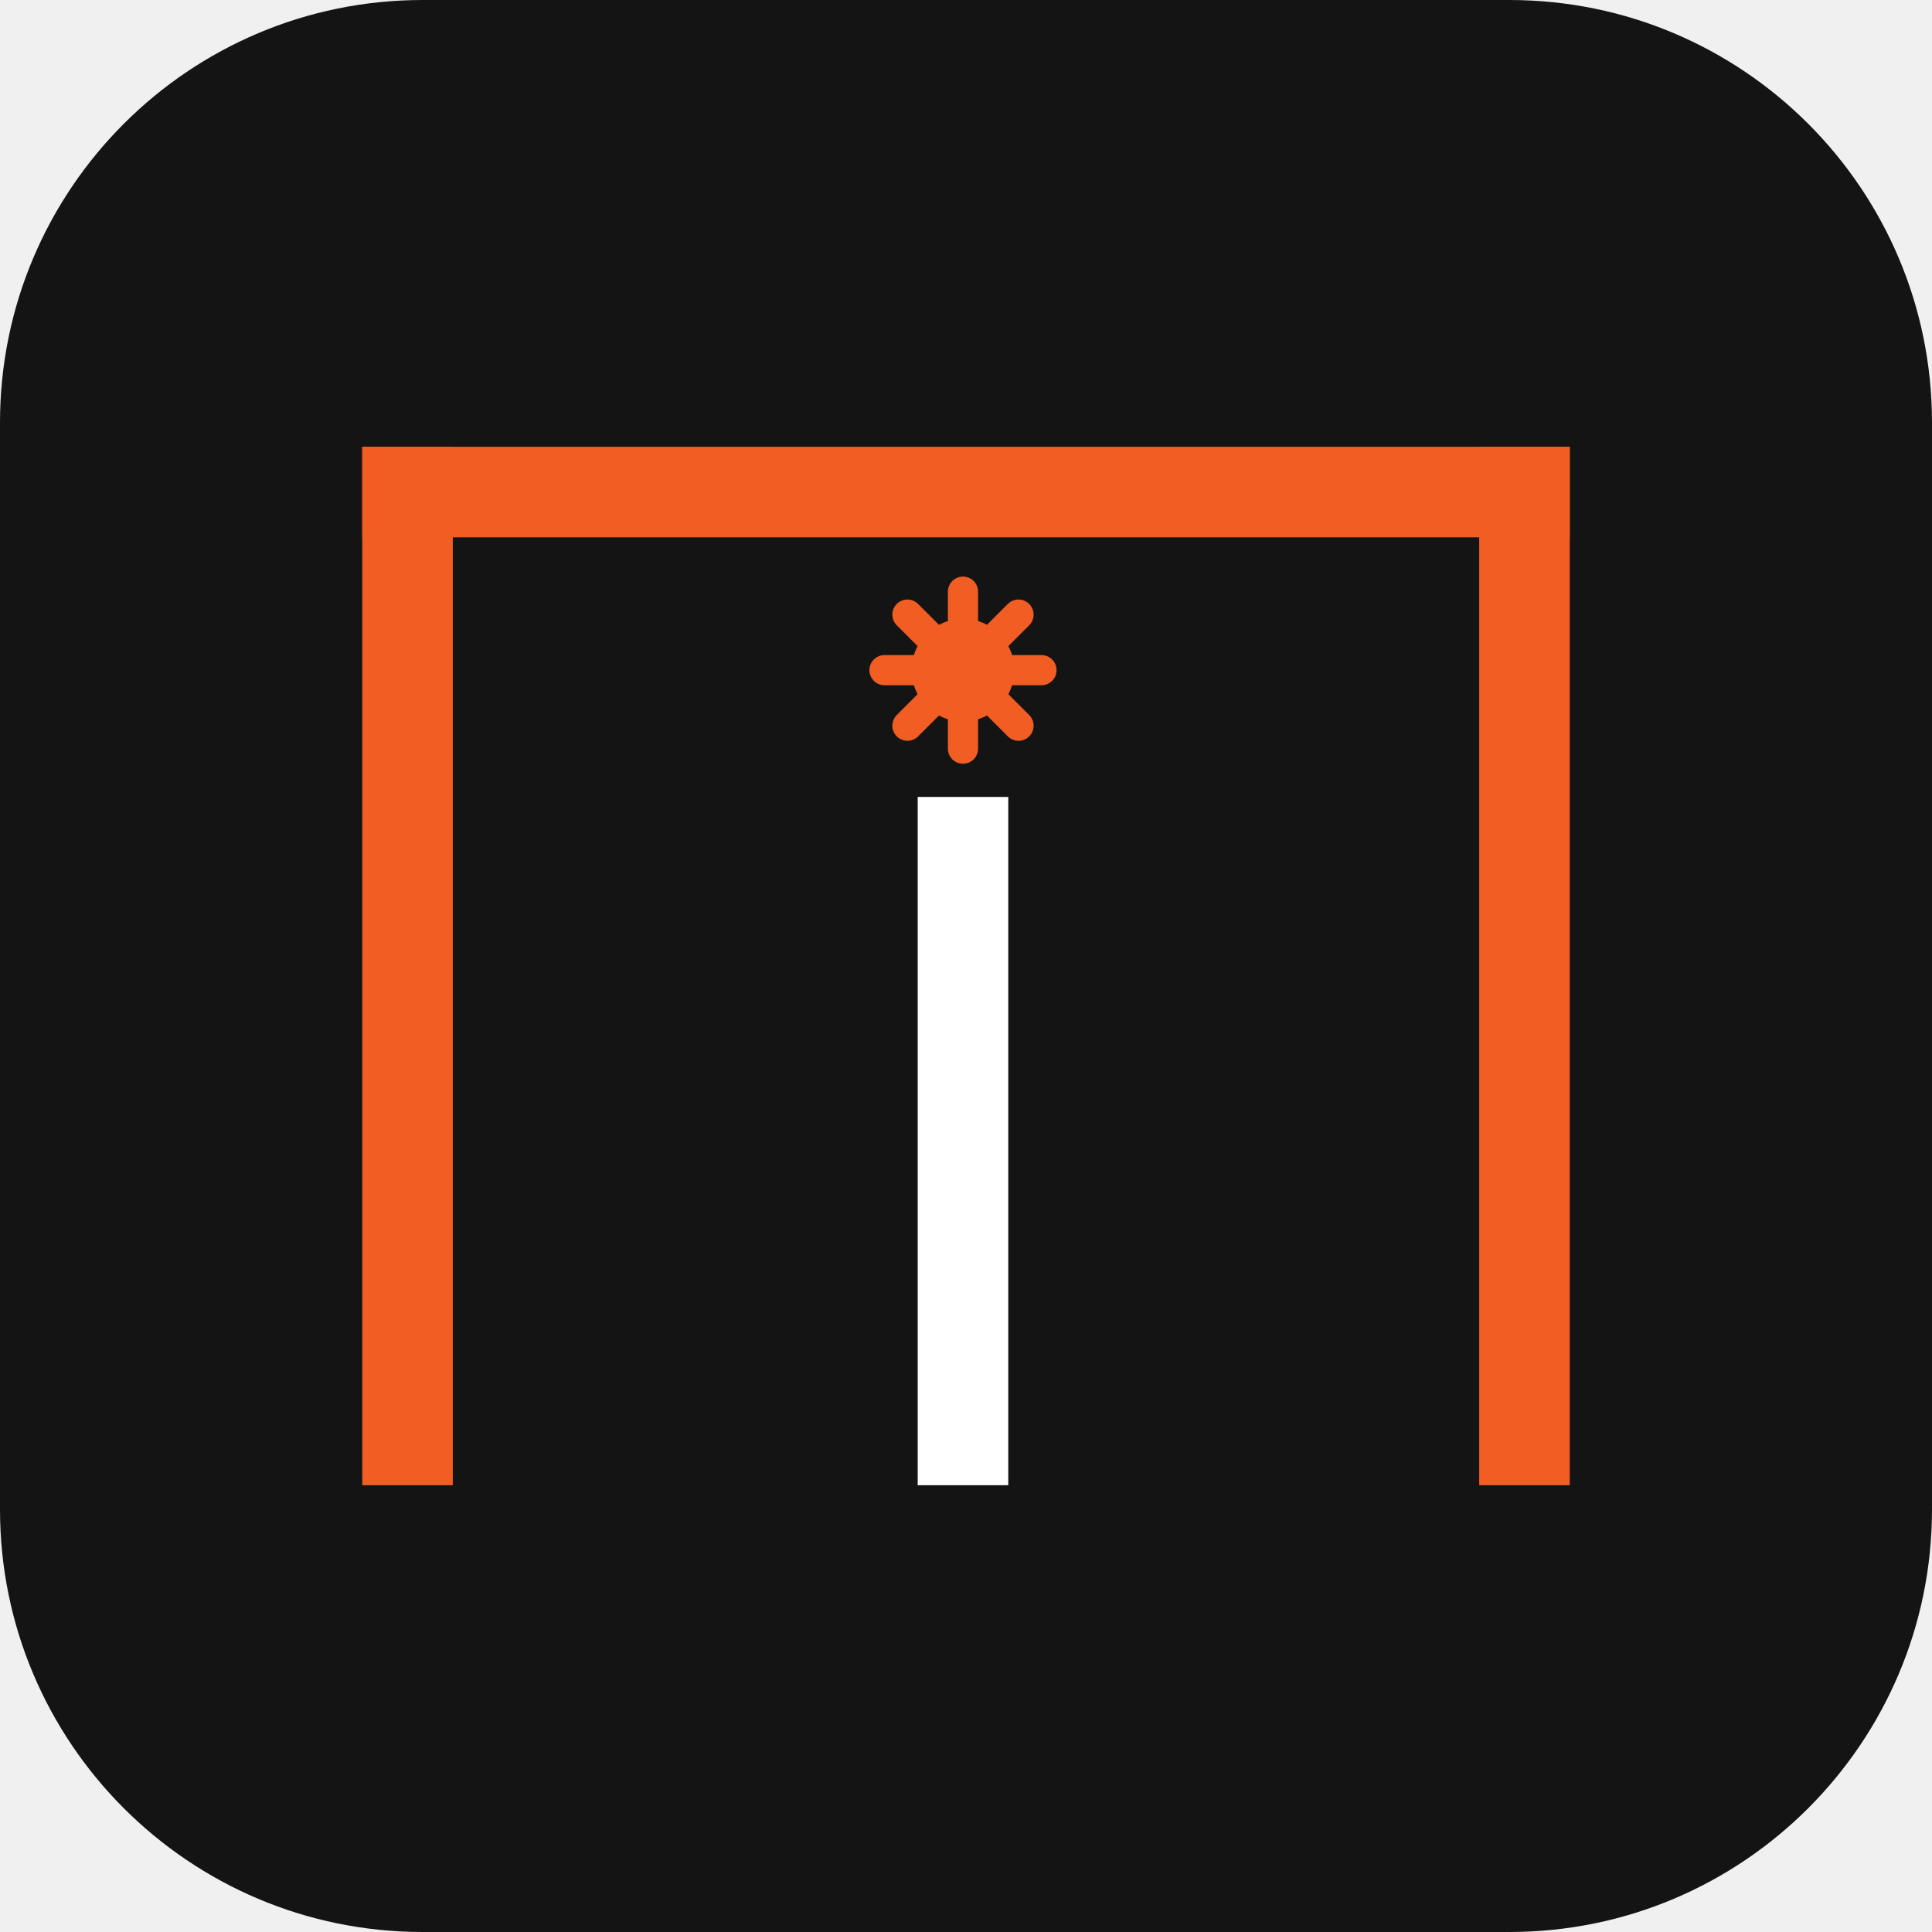
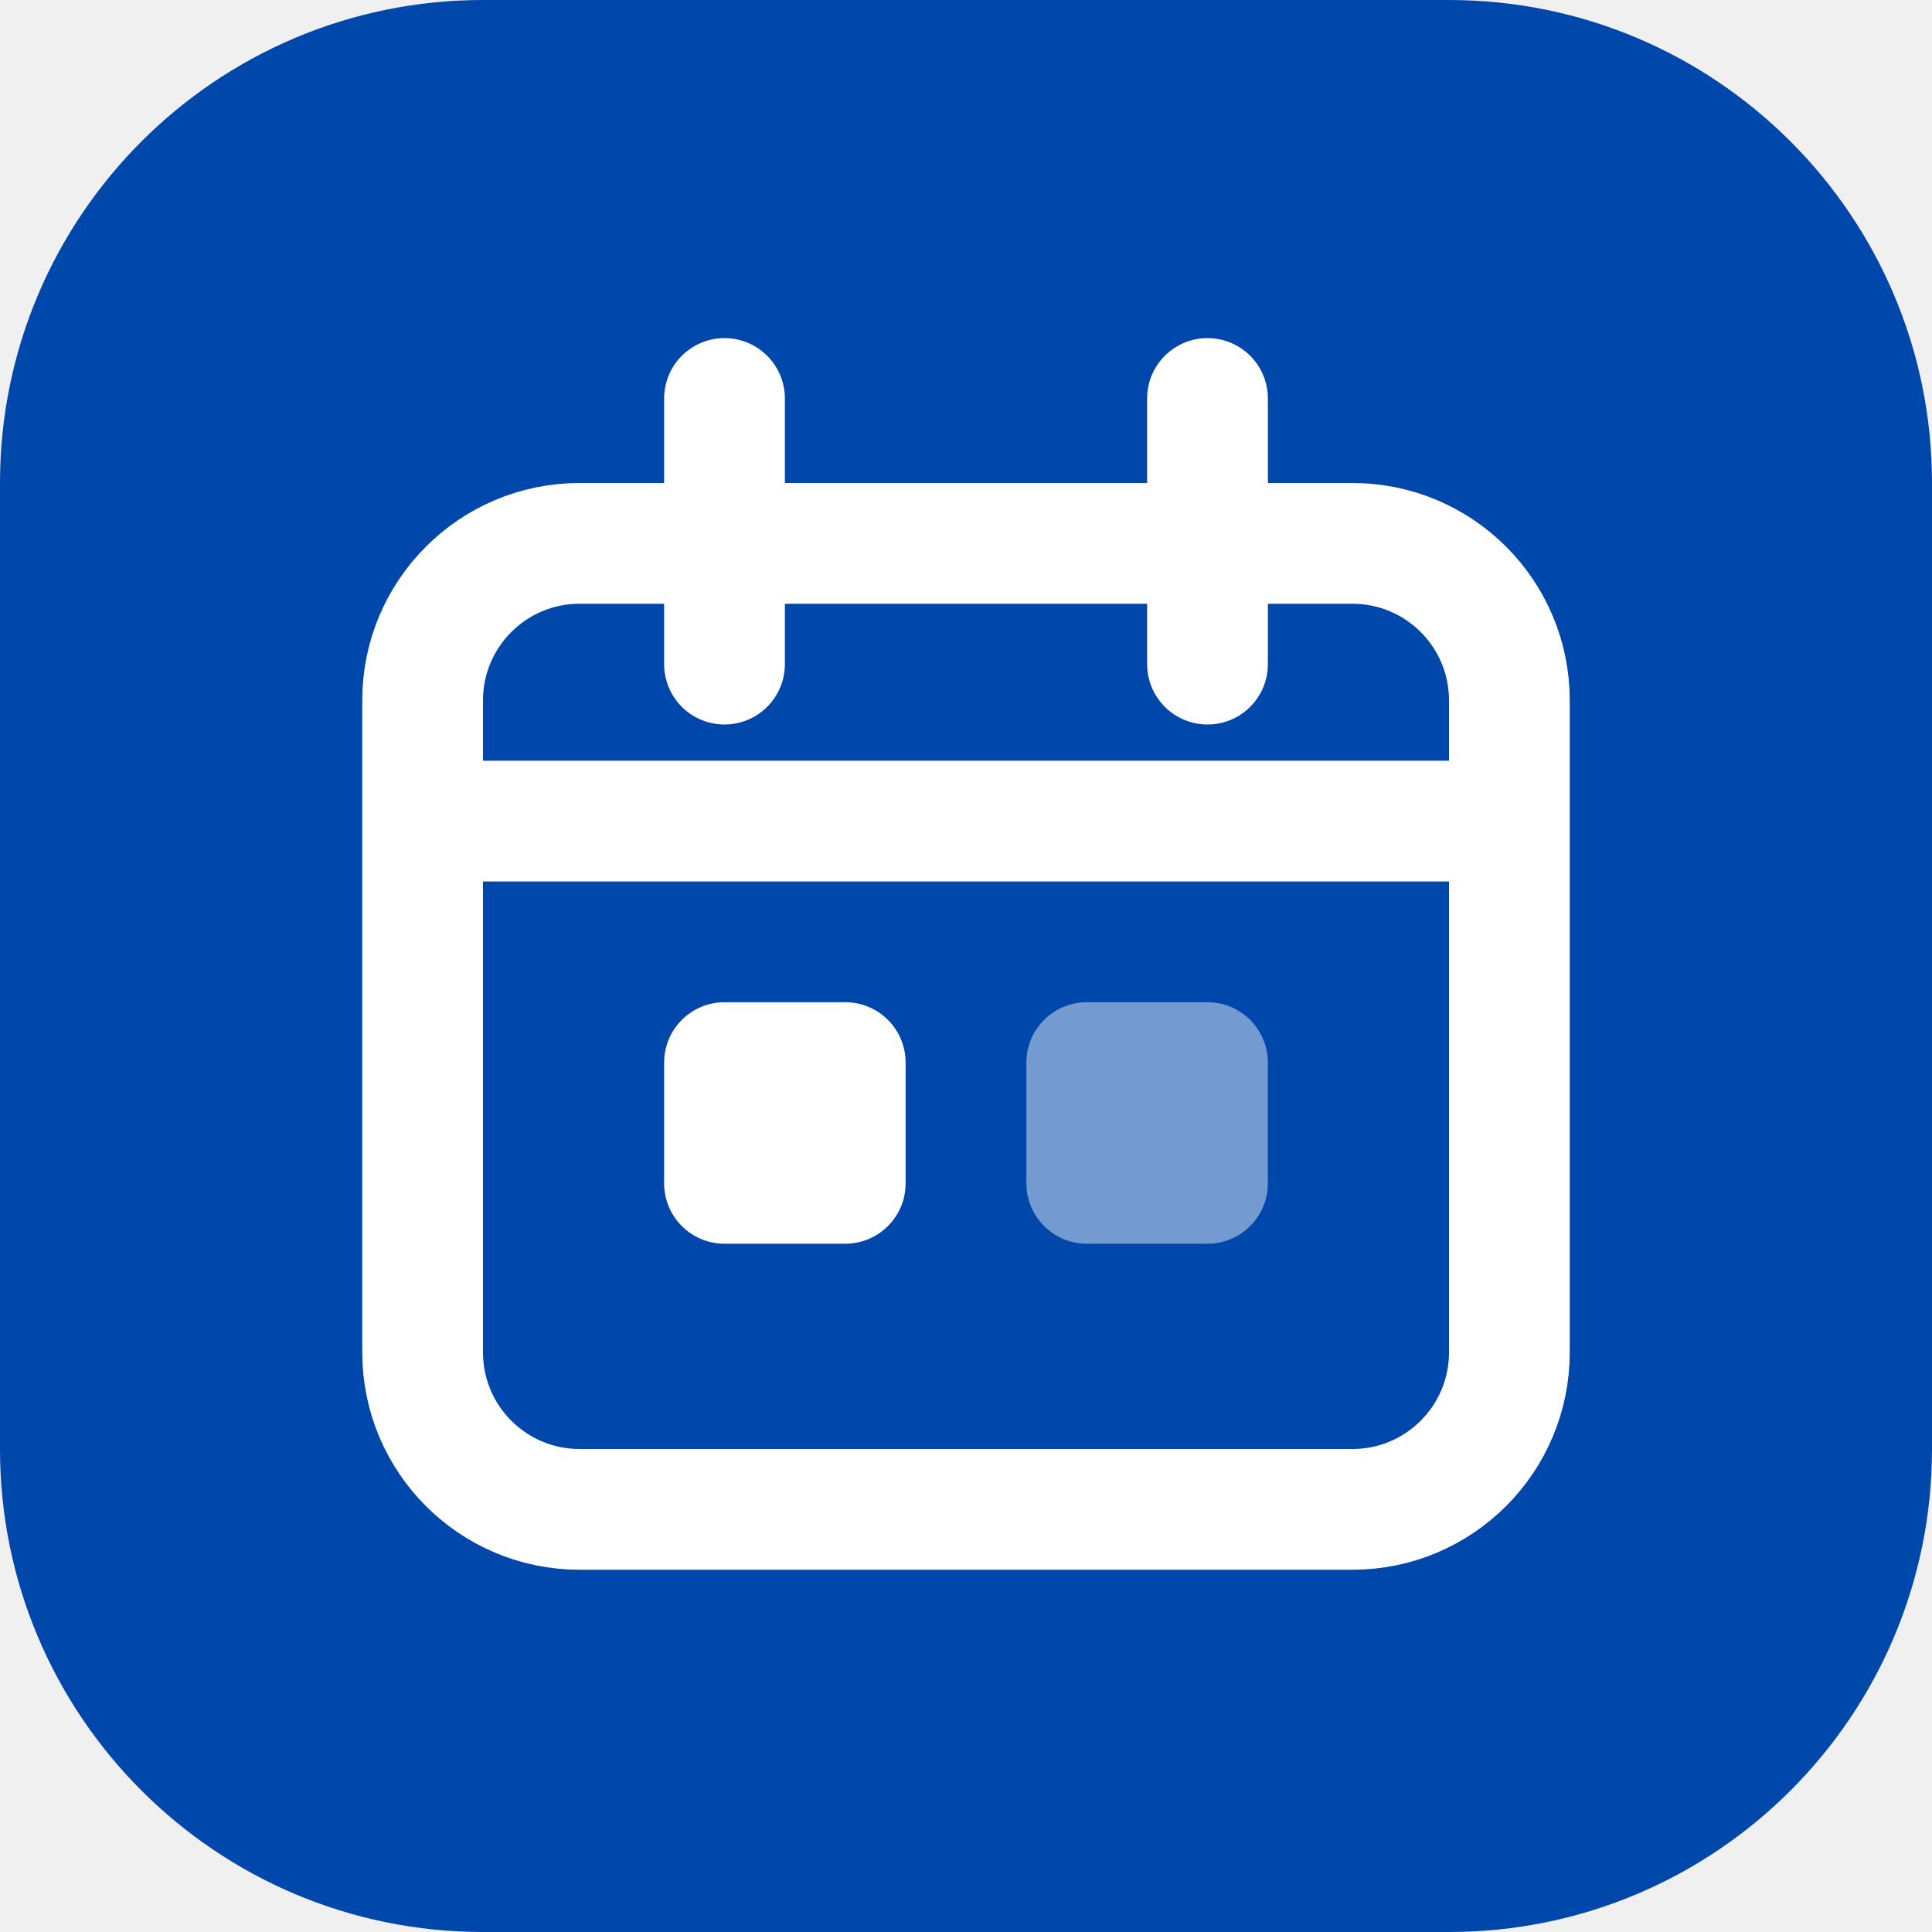
- <svg xmlns="http://www.w3.org/2000/svg" viewBox="0 0 32 32" role="img" aria-label="Torii">
-   <rect width="32" height="32" rx="7" fill="#141414" />
-   <g fill="#F15D23">
-     <rect x="6" y="7.4" width="20" height="1.5" />
-     <rect x="6" y="7.4" width="1.5" height="17.2" />
-     <rect x="24.5" y="7.4" width="1.5" height="17.2" />
-   </g>
-   <g stroke="#F15D23" stroke-width="0.5" stroke-linecap="round">
-     <path d="M15.95 9.8v2.6M15.95 13.9v-.1M14.65 11.1h2.6" />
-     <path d="M15.03 10.18l1.84 1.84M16.87 10.18l-1.84 1.84" />
-   </g>
-   <circle cx="15.95" cy="11.1" r="0.85" fill="#F15D23" />
-   <rect x="15.2" y="13.2" width="1.5" height="11.4" fill="#FFFFFF" />
+ <svg xmlns="http://www.w3.org/2000/svg" viewBox="0 0 32 32" role="img" aria-label="Class Scheduler">
+   <rect width="32" height="32" rx="8" fill="#0047AB" />
+   <rect x="7" y="9" width="18" height="16" rx="2.6" fill="none" stroke="#fff" stroke-width="2" />
+   <path d="M7 13.6h18" stroke="#fff" stroke-width="2" />
+   <path d="M12 6.6v4.4M20 6.6v4.4" stroke="#fff" stroke-width="2" stroke-linecap="round" />
+   <rect x="11" y="16.6" width="4" height="4" rx="1" fill="#fff" />
+   <rect x="17" y="16.6" width="4" height="4" rx="1" fill="#fff" opacity=".45" />
</svg>
